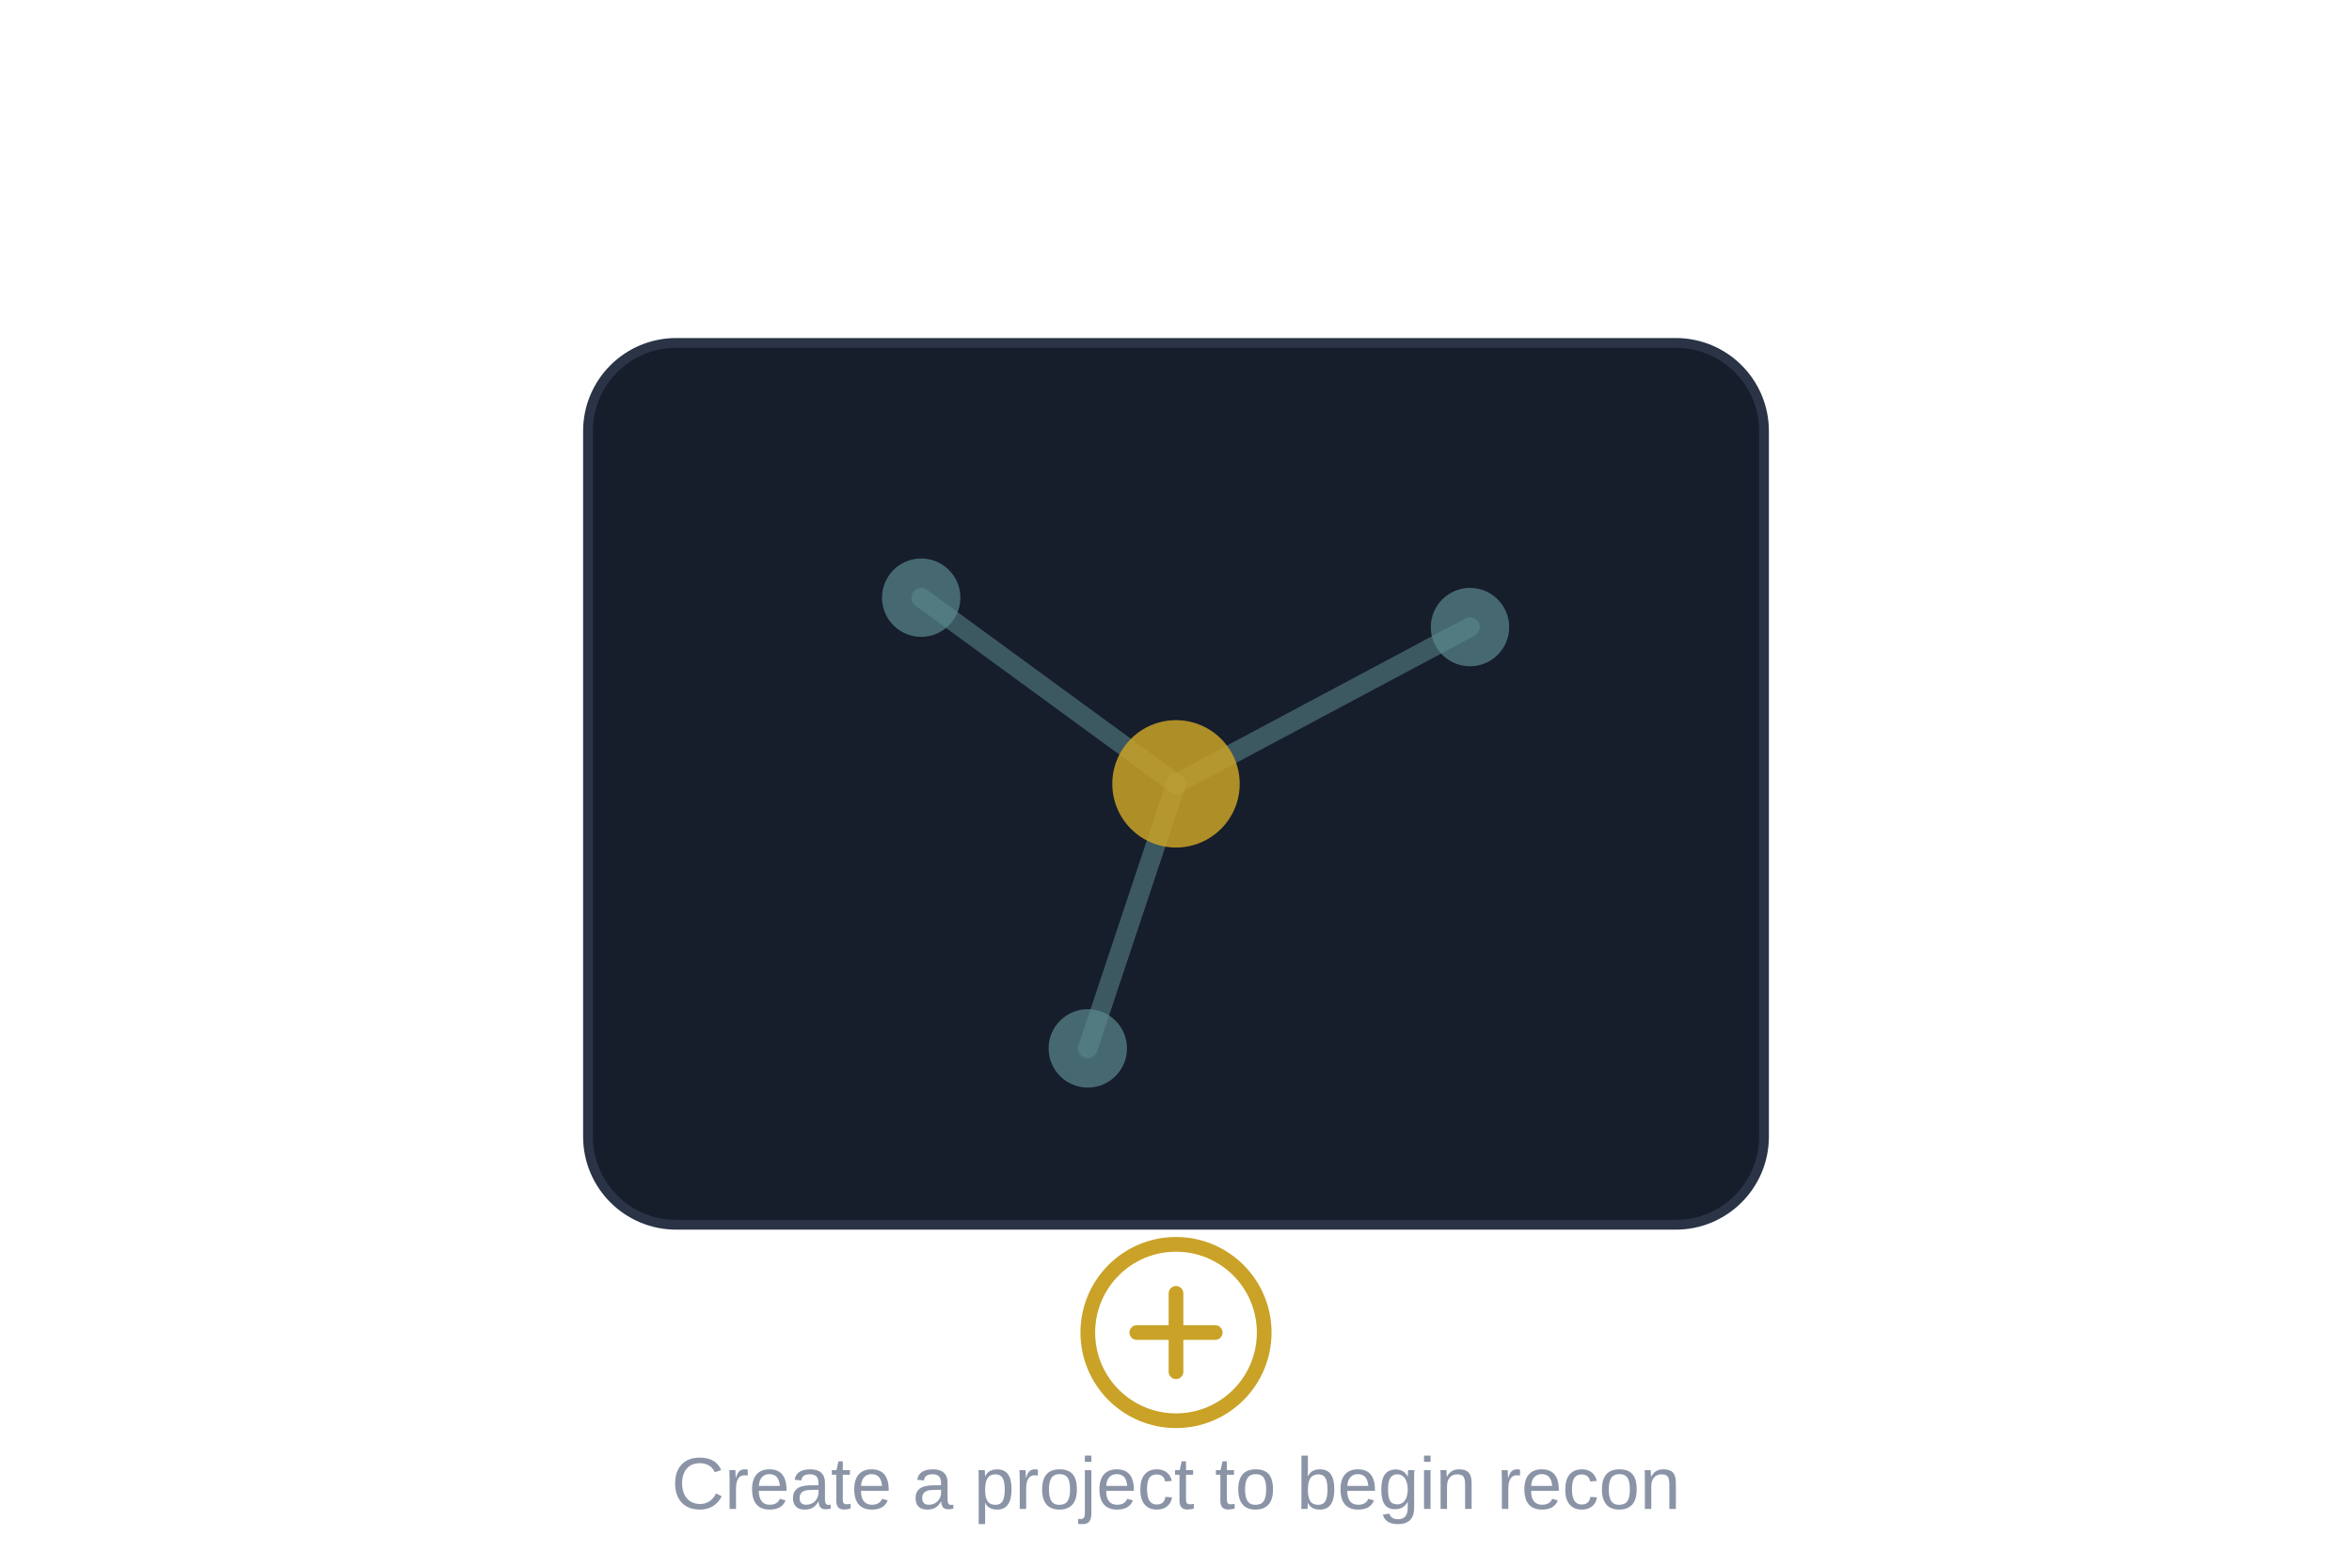
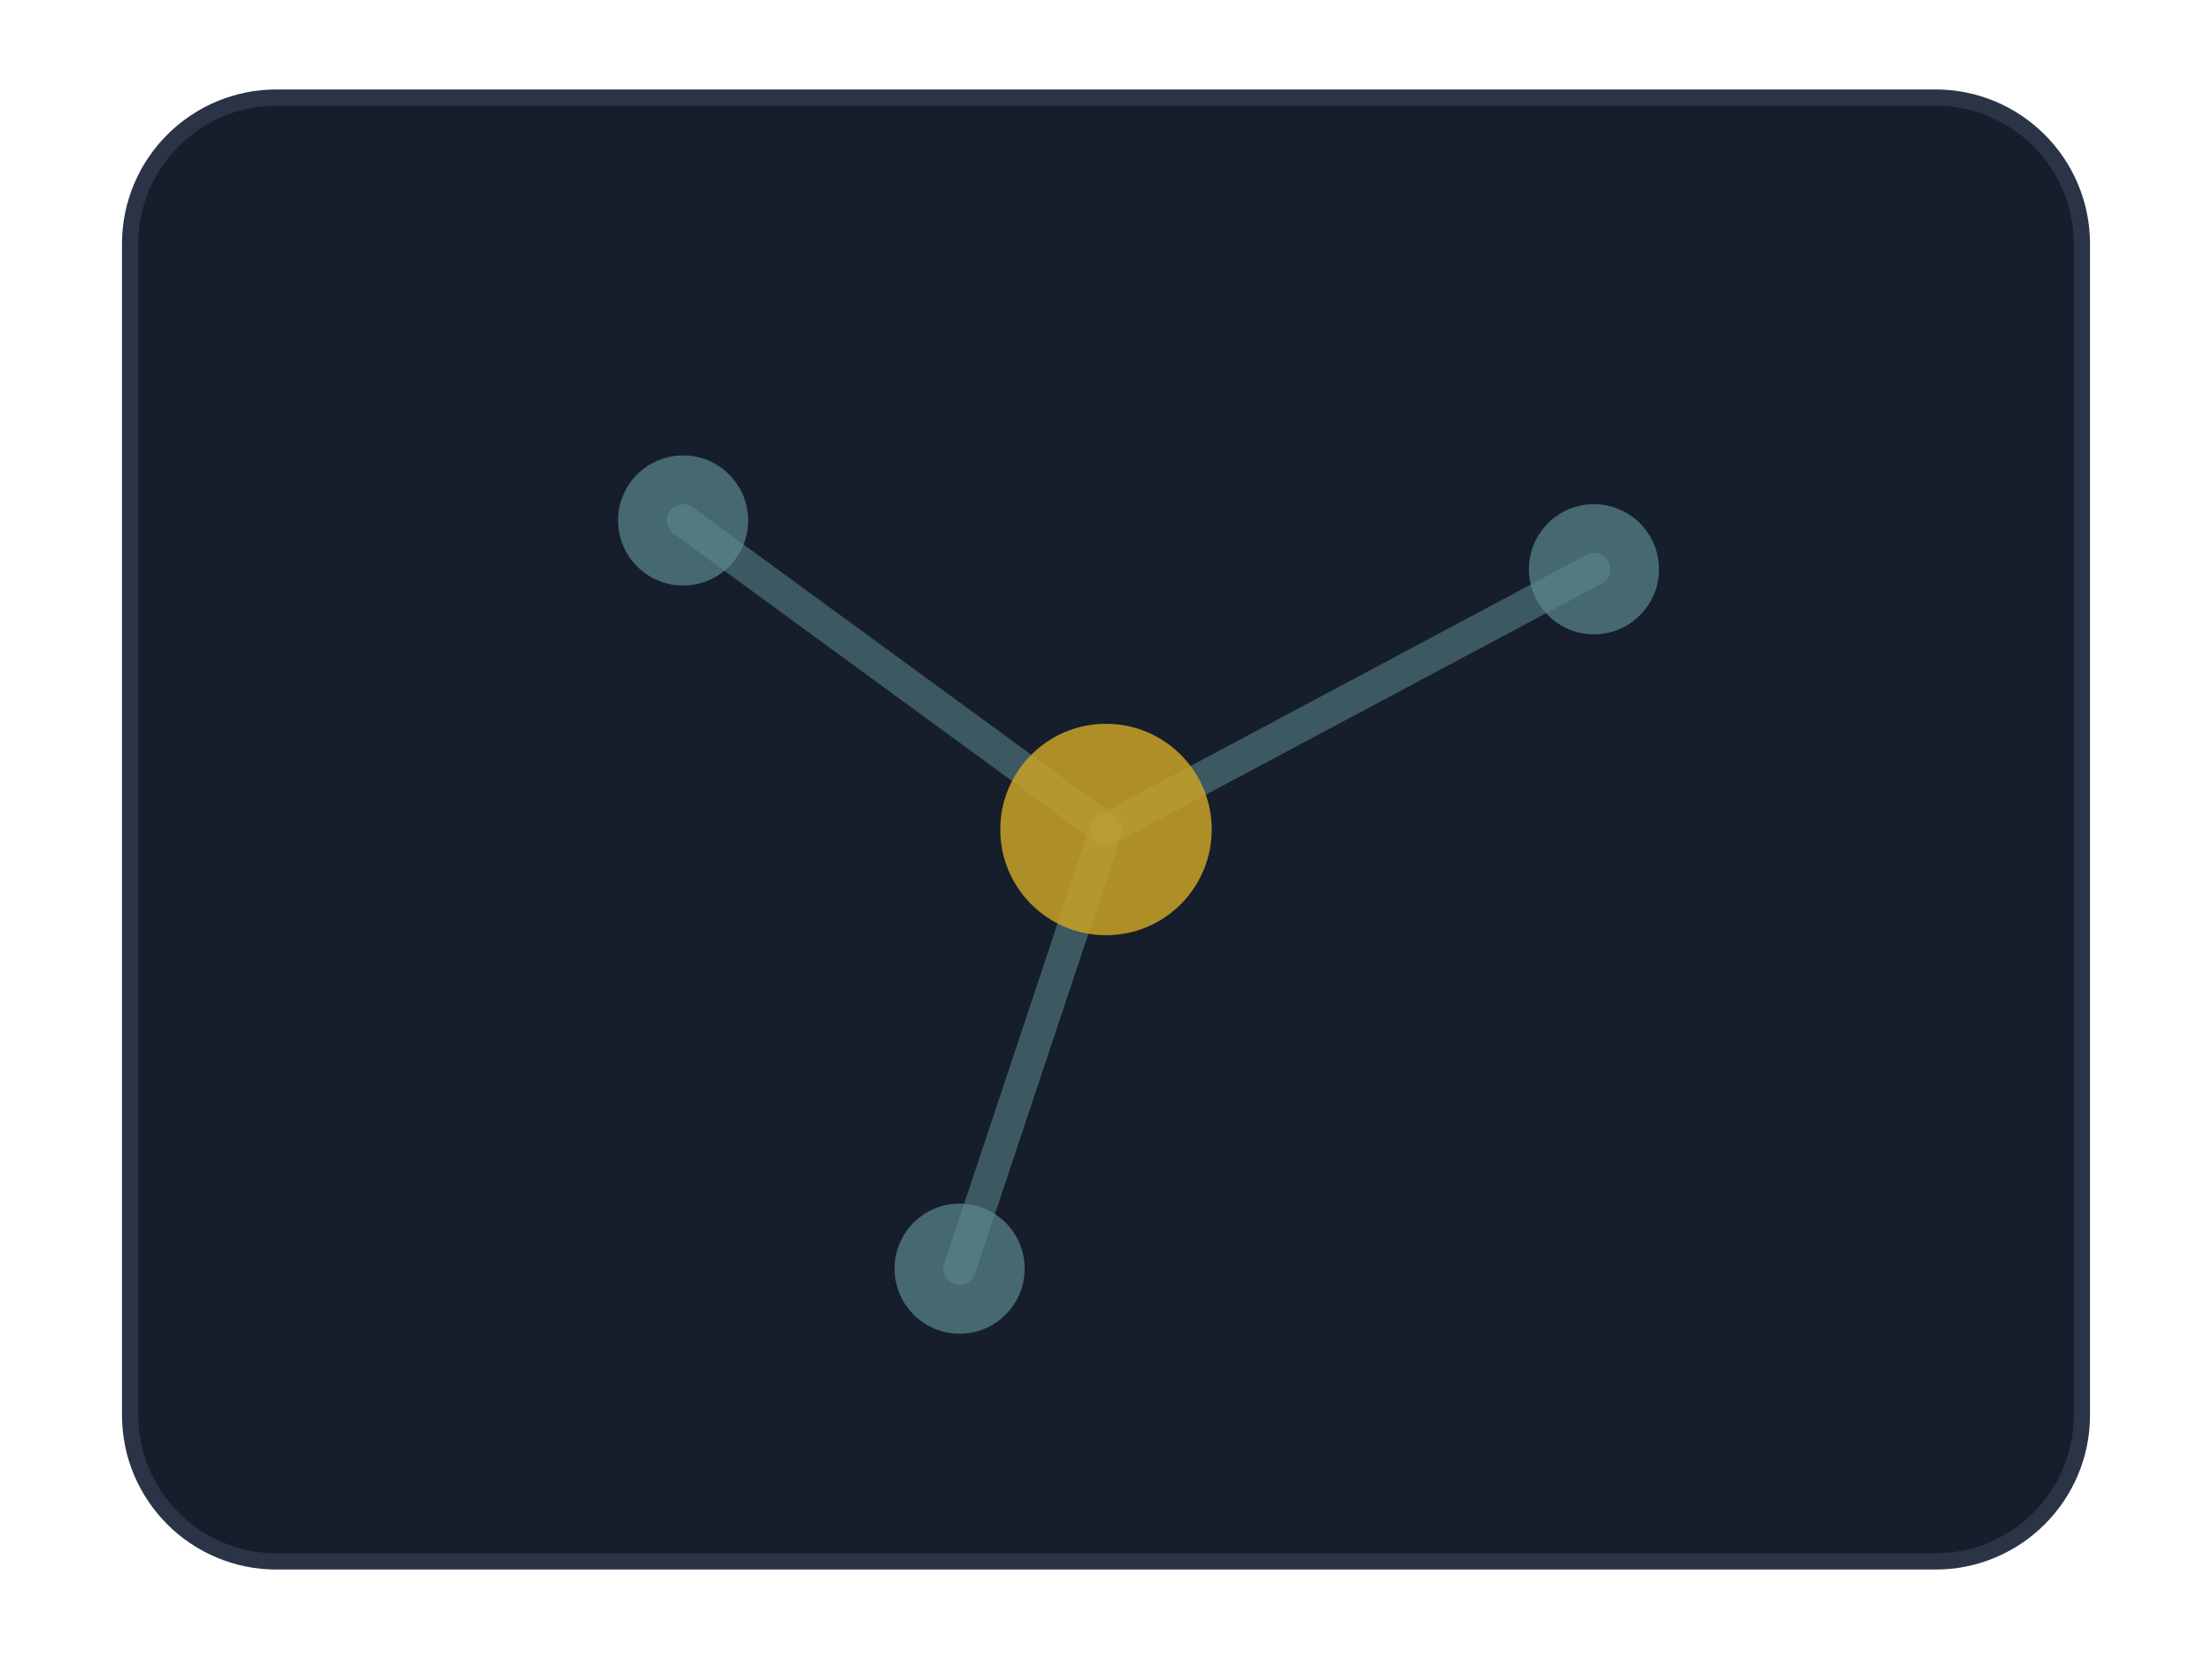
- <svg xmlns="http://www.w3.org/2000/svg" viewBox="0 0 480 320" role="img" aria-label="No projects yet">
+ <svg xmlns="http://www.w3.org/2000/svg" viewBox="104 58 272 204" role="img" aria-label="No projects yet">
  <rect x="120" y="70" width="240" height="180" rx="18" fill="#161d2b" stroke="#2a3446" stroke-width="2" />
  <g stroke="#5b8a8f" stroke-opacity="0.55" stroke-width="4" stroke-linecap="round" fill="none">
    <line x1="240" y1="160" x2="188" y2="122" />
    <line x1="240" y1="160" x2="300" y2="128" />
    <line x1="240" y1="160" x2="222" y2="214" />
  </g>
  <circle cx="240" cy="160" r="13" fill="#c9a227" fill-opacity="0.85" />
  <circle cx="188" cy="122" r="8" fill="#5b8a8f" fill-opacity="0.7" />
  <circle cx="300" cy="128" r="8" fill="#5b8a8f" fill-opacity="0.7" />
  <circle cx="222" cy="214" r="8" fill="#5b8a8f" fill-opacity="0.7" />
-   <circle cx="240" cy="272" r="18" fill="none" stroke="#c9a227" stroke-width="3" />
-   <path d="M240 264 v16 M232 272 h16" stroke="#c9a227" stroke-width="3" stroke-linecap="round" />
-   <text x="240" y="308" text-anchor="middle" font-family="'Segoe UI','Helvetica Neue',Arial,sans-serif" font-size="15" fill="#8a94a6">Create a project to begin recon</text>
</svg>
